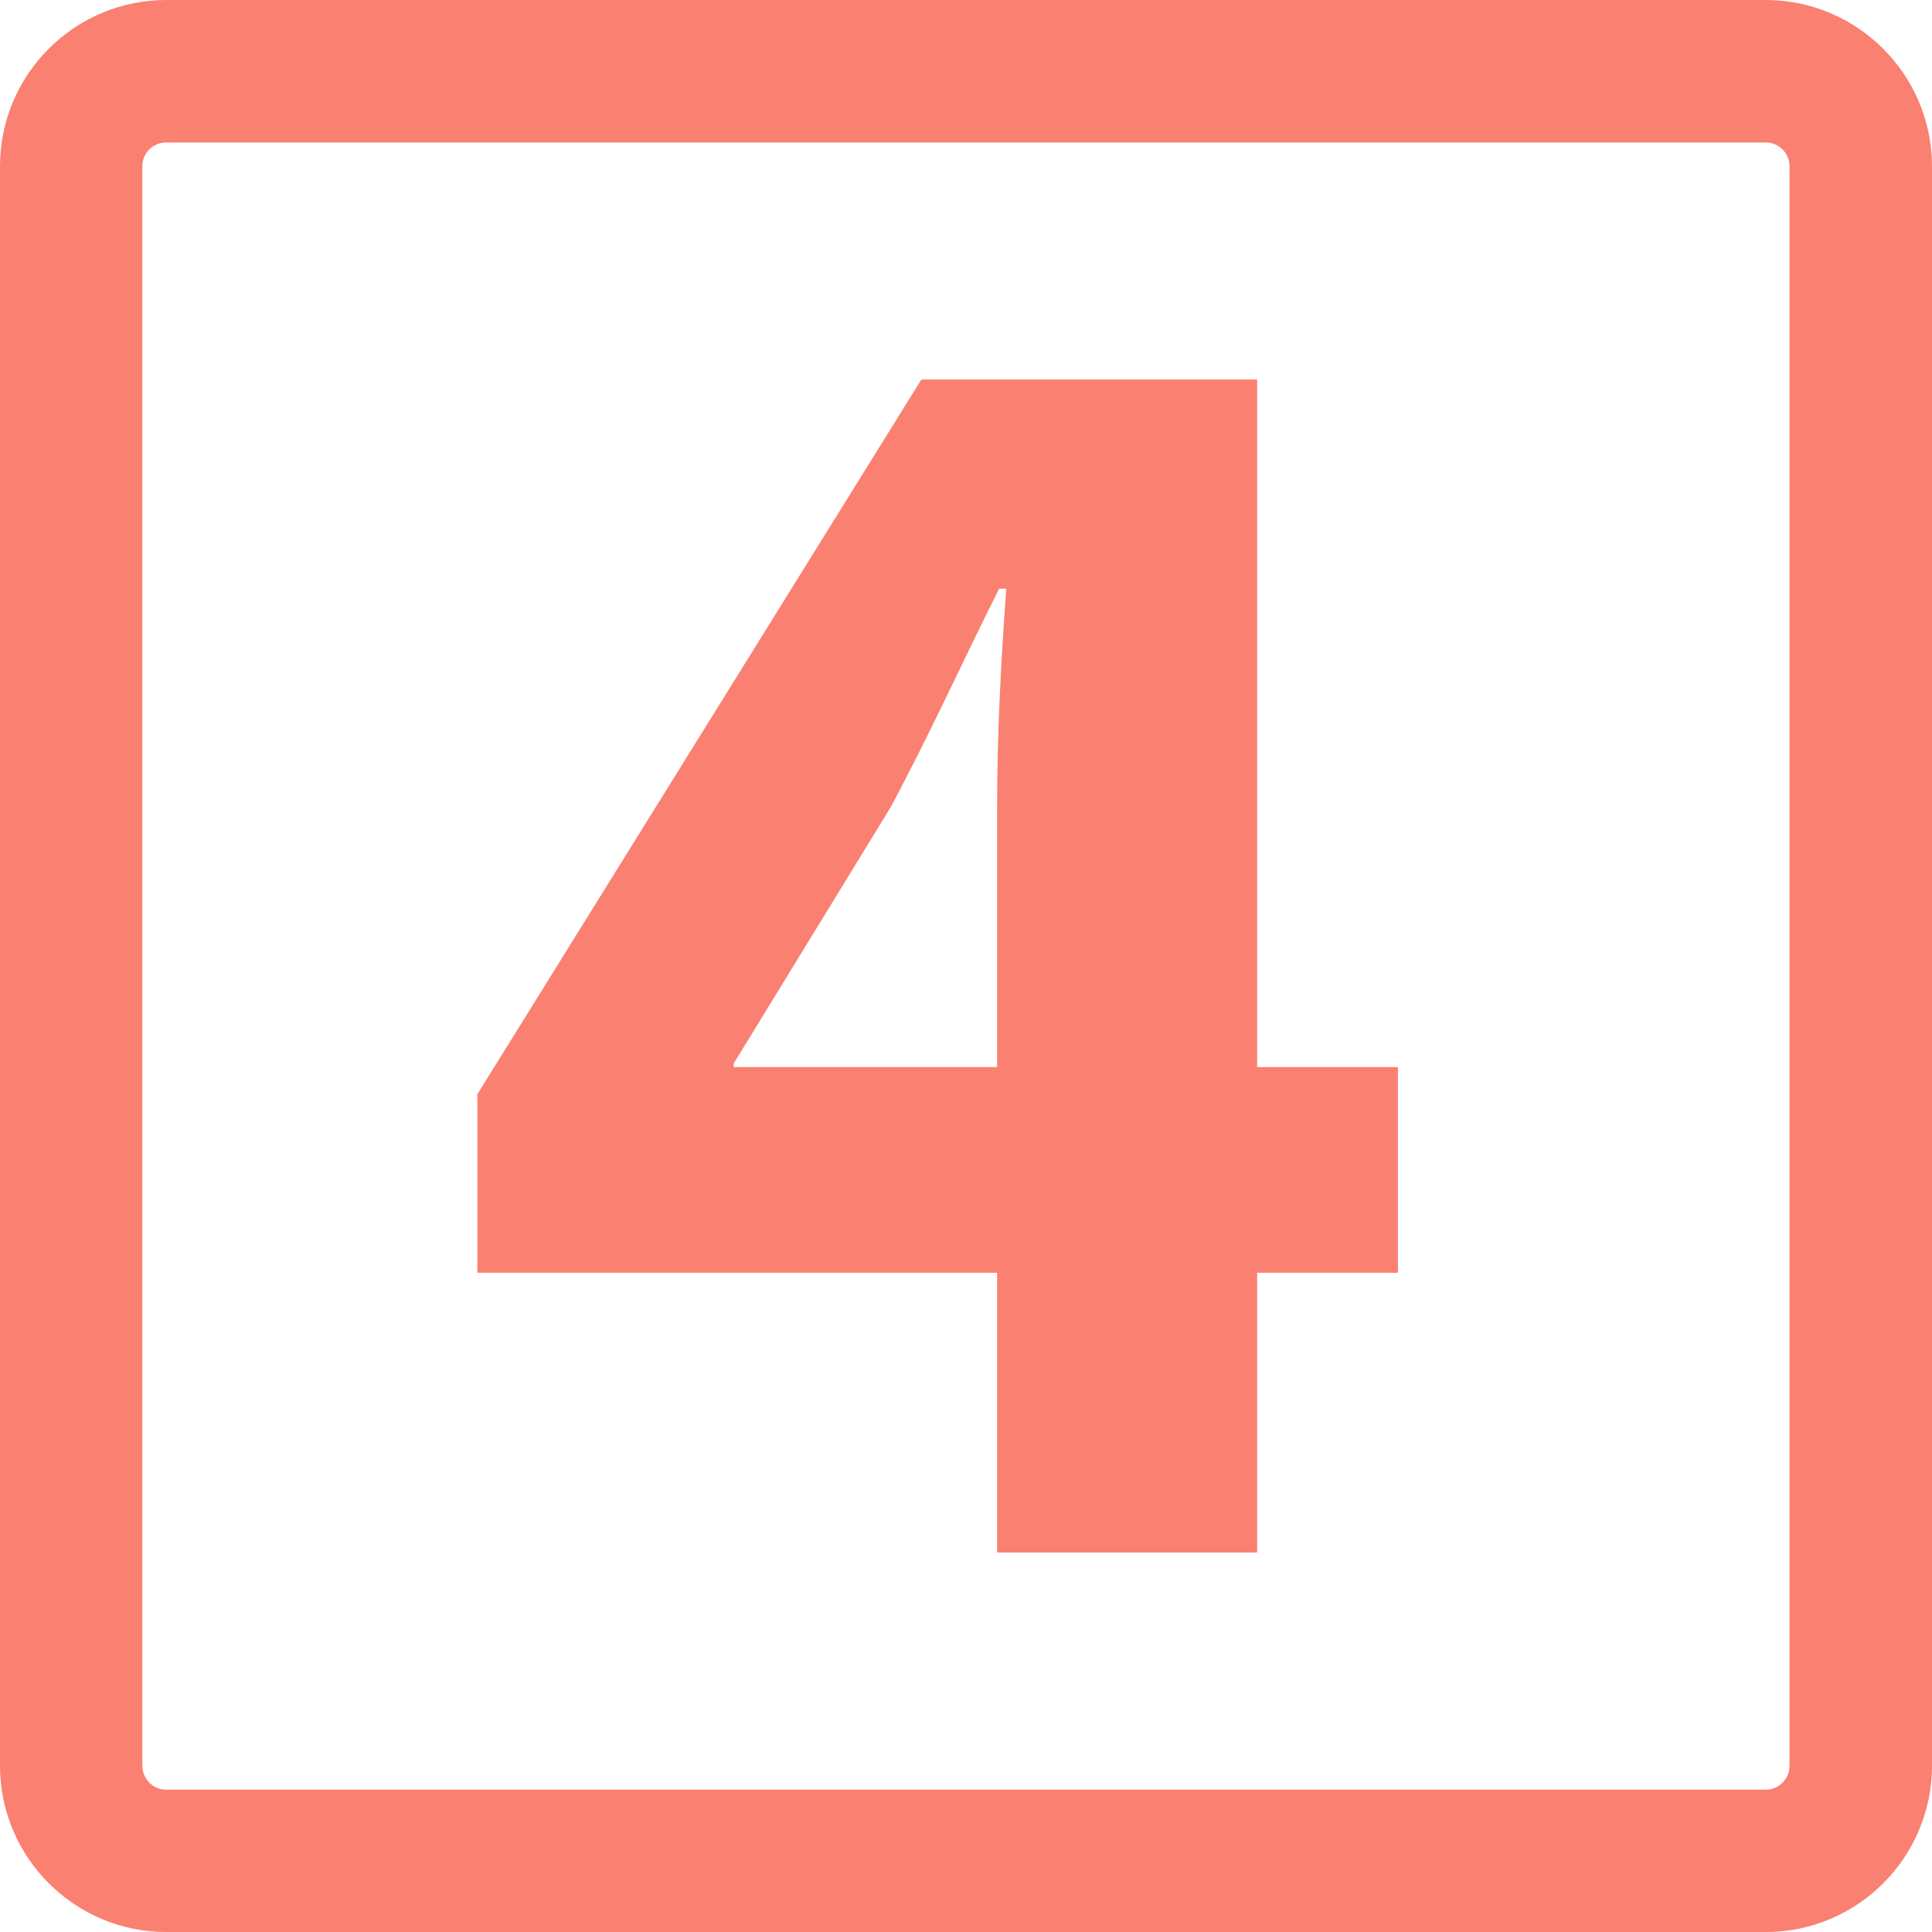
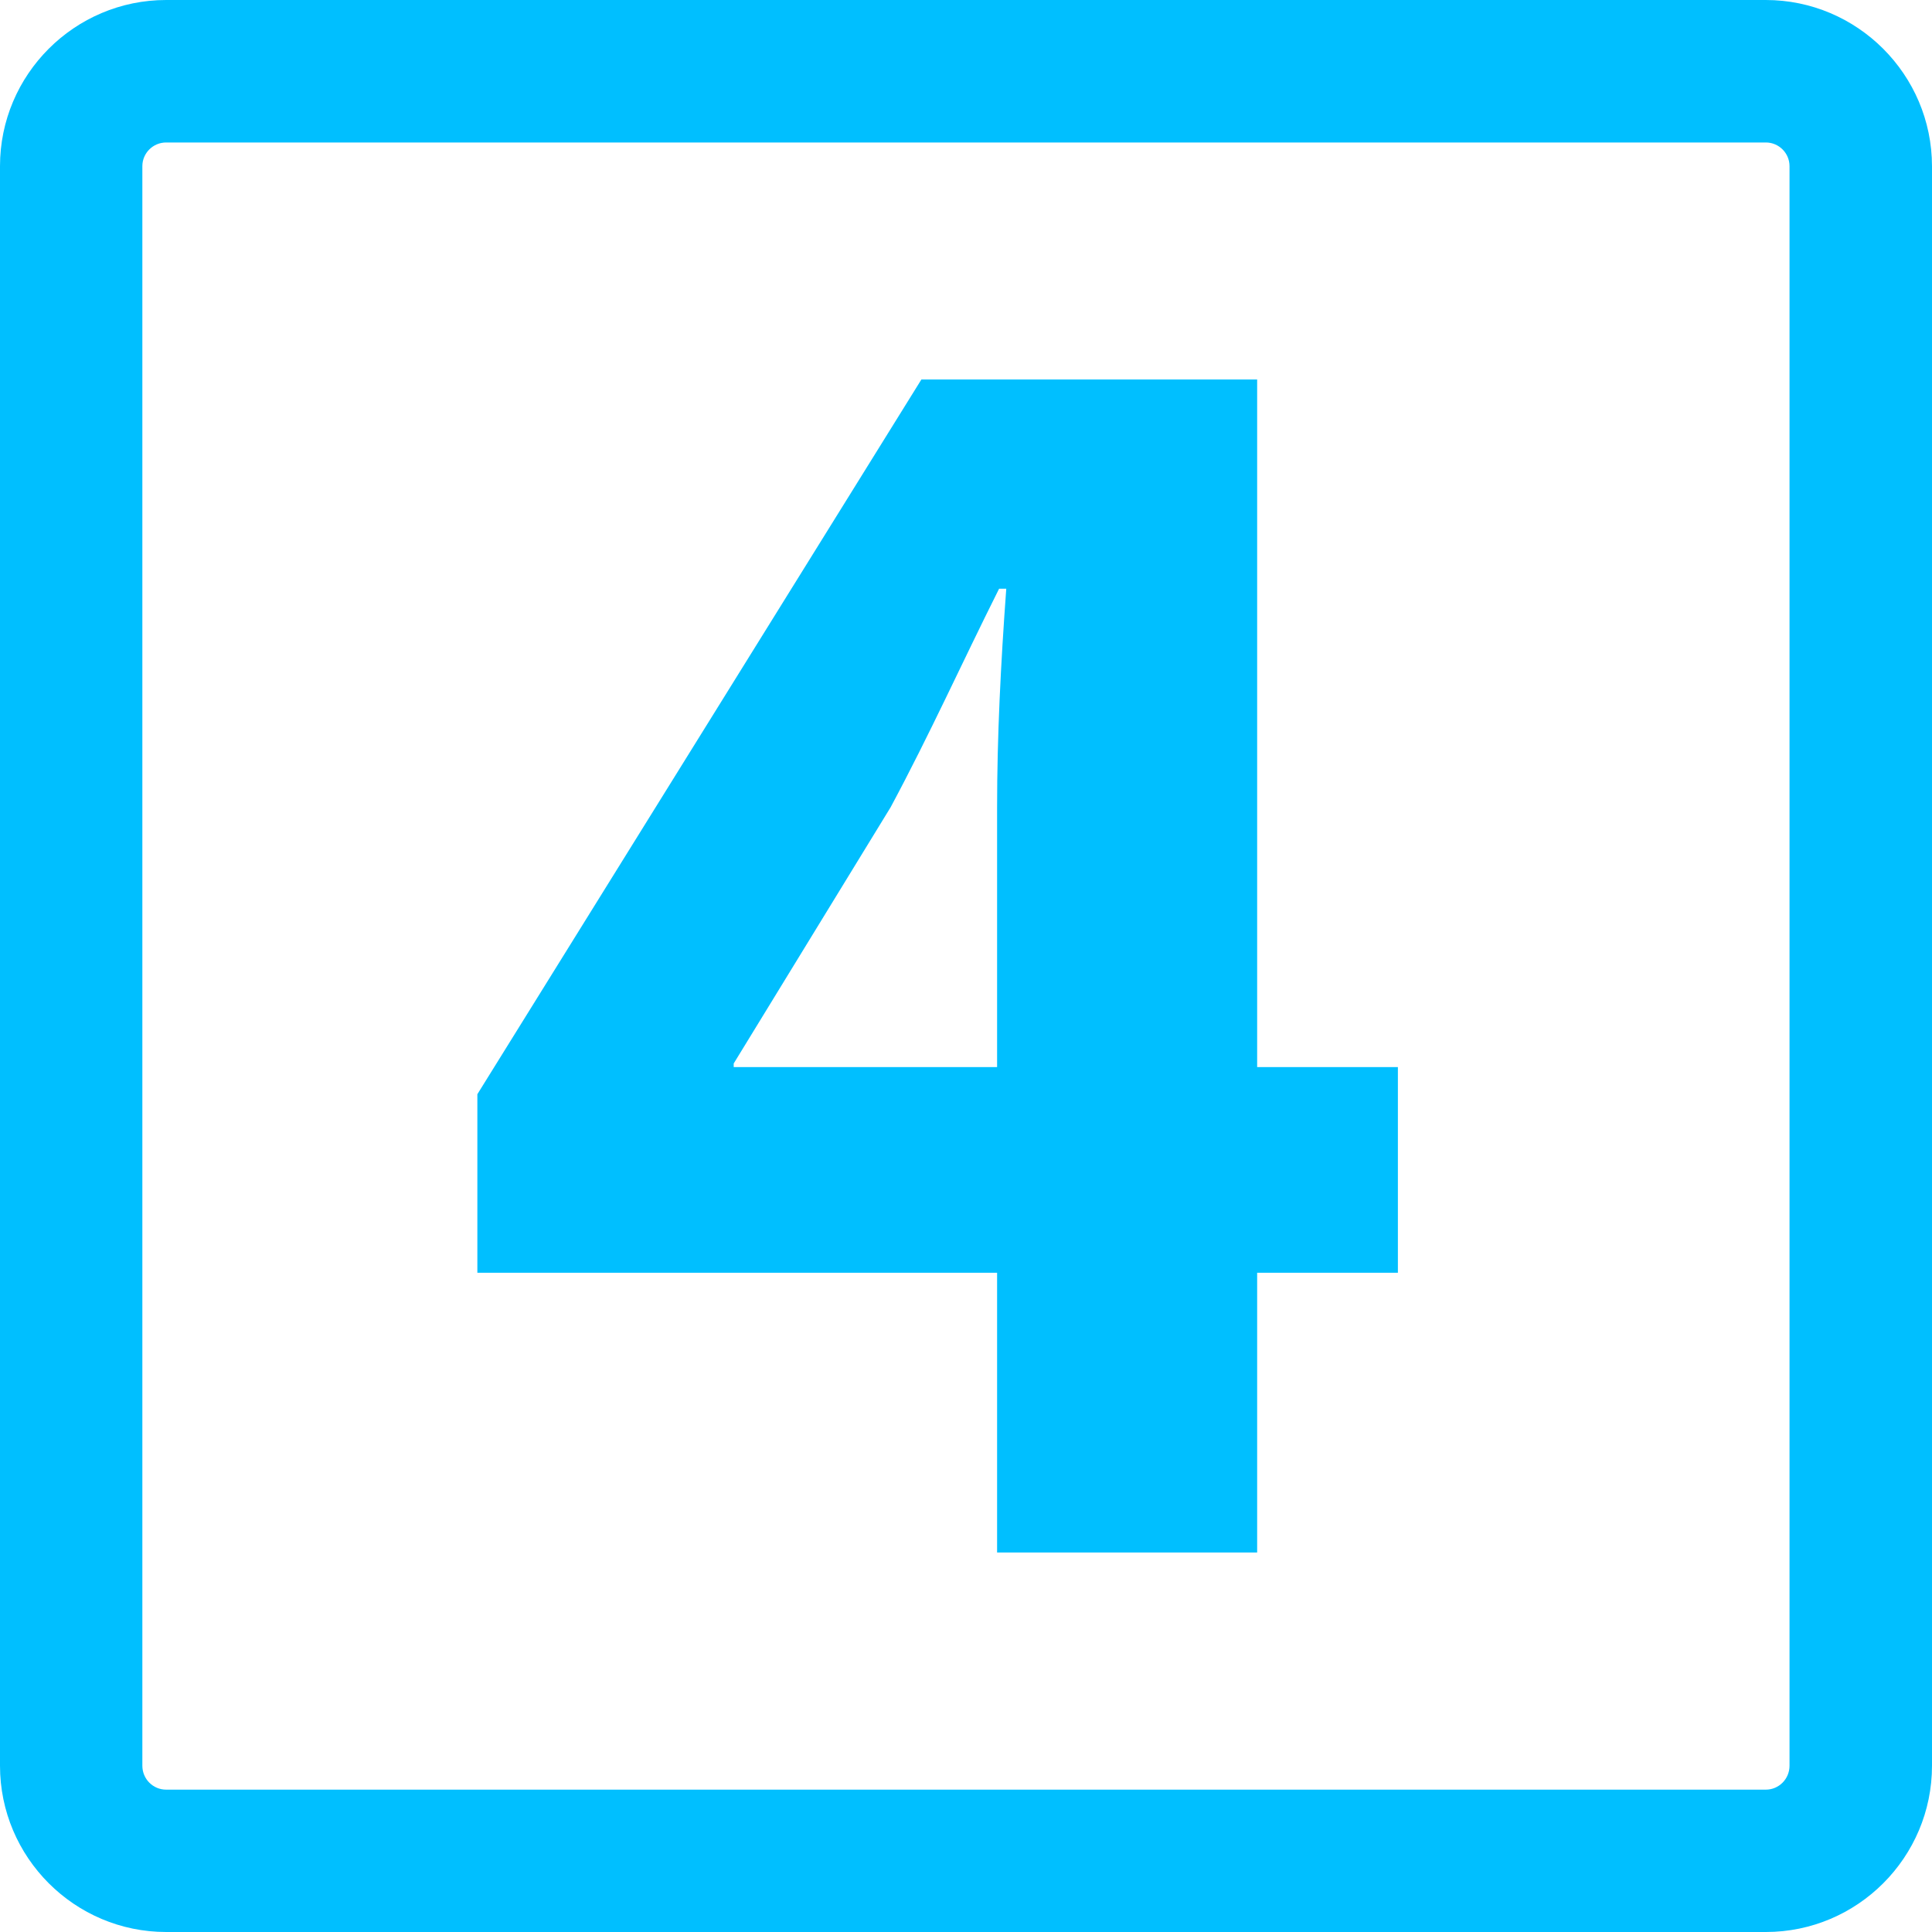
- <svg xmlns="http://www.w3.org/2000/svg" height="64px" width="64px" version="1.1" id="Capa_1" viewBox="0 0 15.594 15.594" xml:space="preserve" fill="#FA8072">
+ <svg xmlns="http://www.w3.org/2000/svg" height="64px" width="64px" version="1.1" id="Capa_1" viewBox="0 0 15.594 15.594" xml:space="preserve" fill="#00BFFF">
  <g id="SVGRepo_bgCarrier" stroke-width="0" />
  <g id="SVGRepo_tracerCarrier" stroke-linecap="round" stroke-linejoin="round" />
  <g id="SVGRepo_iconCarrier">
    <g>
      <g>
-         <path style="fill:#FA8072;" d="M14.252,0H1.341C0.602,0,0,0.602,0,1.341v12.911c0,0.74,0.602,1.342,1.341,1.342h12.912 c0.739,0,1.341-0.602,1.341-1.342V1.341C15.593,0.602,14.991,0,14.252,0z M14.444,14.252c0,0.107-0.086,0.193-0.191,0.193H1.341 c-0.106,0-0.192-0.086-0.192-0.193V1.341c0-0.105,0.086-0.191,0.192-0.191h12.912c0.105,0,0.191,0.086,0.191,0.191V14.252z" />
-         <path style="fill:#FA8072;" d="M10.147,3.063h-2.71L3.853,8.832v1.441h4.195v2.258h2.099v-2.258h1.136v-1.66h-1.136V3.063z M8.048,6.515v2.098H5.922V8.584l1.267-2.069c0.32-0.597,0.568-1.15,0.875-1.763h0.058C8.077,5.365,8.048,5.947,8.048,6.515z" />
+         <path style="fill:#00BFFF;" d="M14.252,0H1.341C0.602,0,0,0.602,0,1.341v12.911c0,0.74,0.602,1.342,1.341,1.342h12.912 c0.739,0,1.341-0.602,1.341-1.342V1.341C15.593,0.602,14.991,0,14.252,0z M14.444,14.252c0,0.107-0.086,0.193-0.191,0.193H1.341 c-0.106,0-0.192-0.086-0.192-0.193V1.341c0-0.105,0.086-0.191,0.192-0.191h12.912c0.105,0,0.191,0.086,0.191,0.191V14.252z" />
+         <path style="fill:#00BFFF;" d="M10.147,3.063h-2.71L3.853,8.832v1.441h4.195v2.258h2.099v-2.258h1.136v-1.66h-1.136V3.063z M8.048,6.515v2.098H5.922V8.584l1.267-2.069c0.32-0.597,0.568-1.15,0.875-1.763h0.058C8.077,5.365,8.048,5.947,8.048,6.515z" />
      </g>
    </g>
  </g>
</svg>
